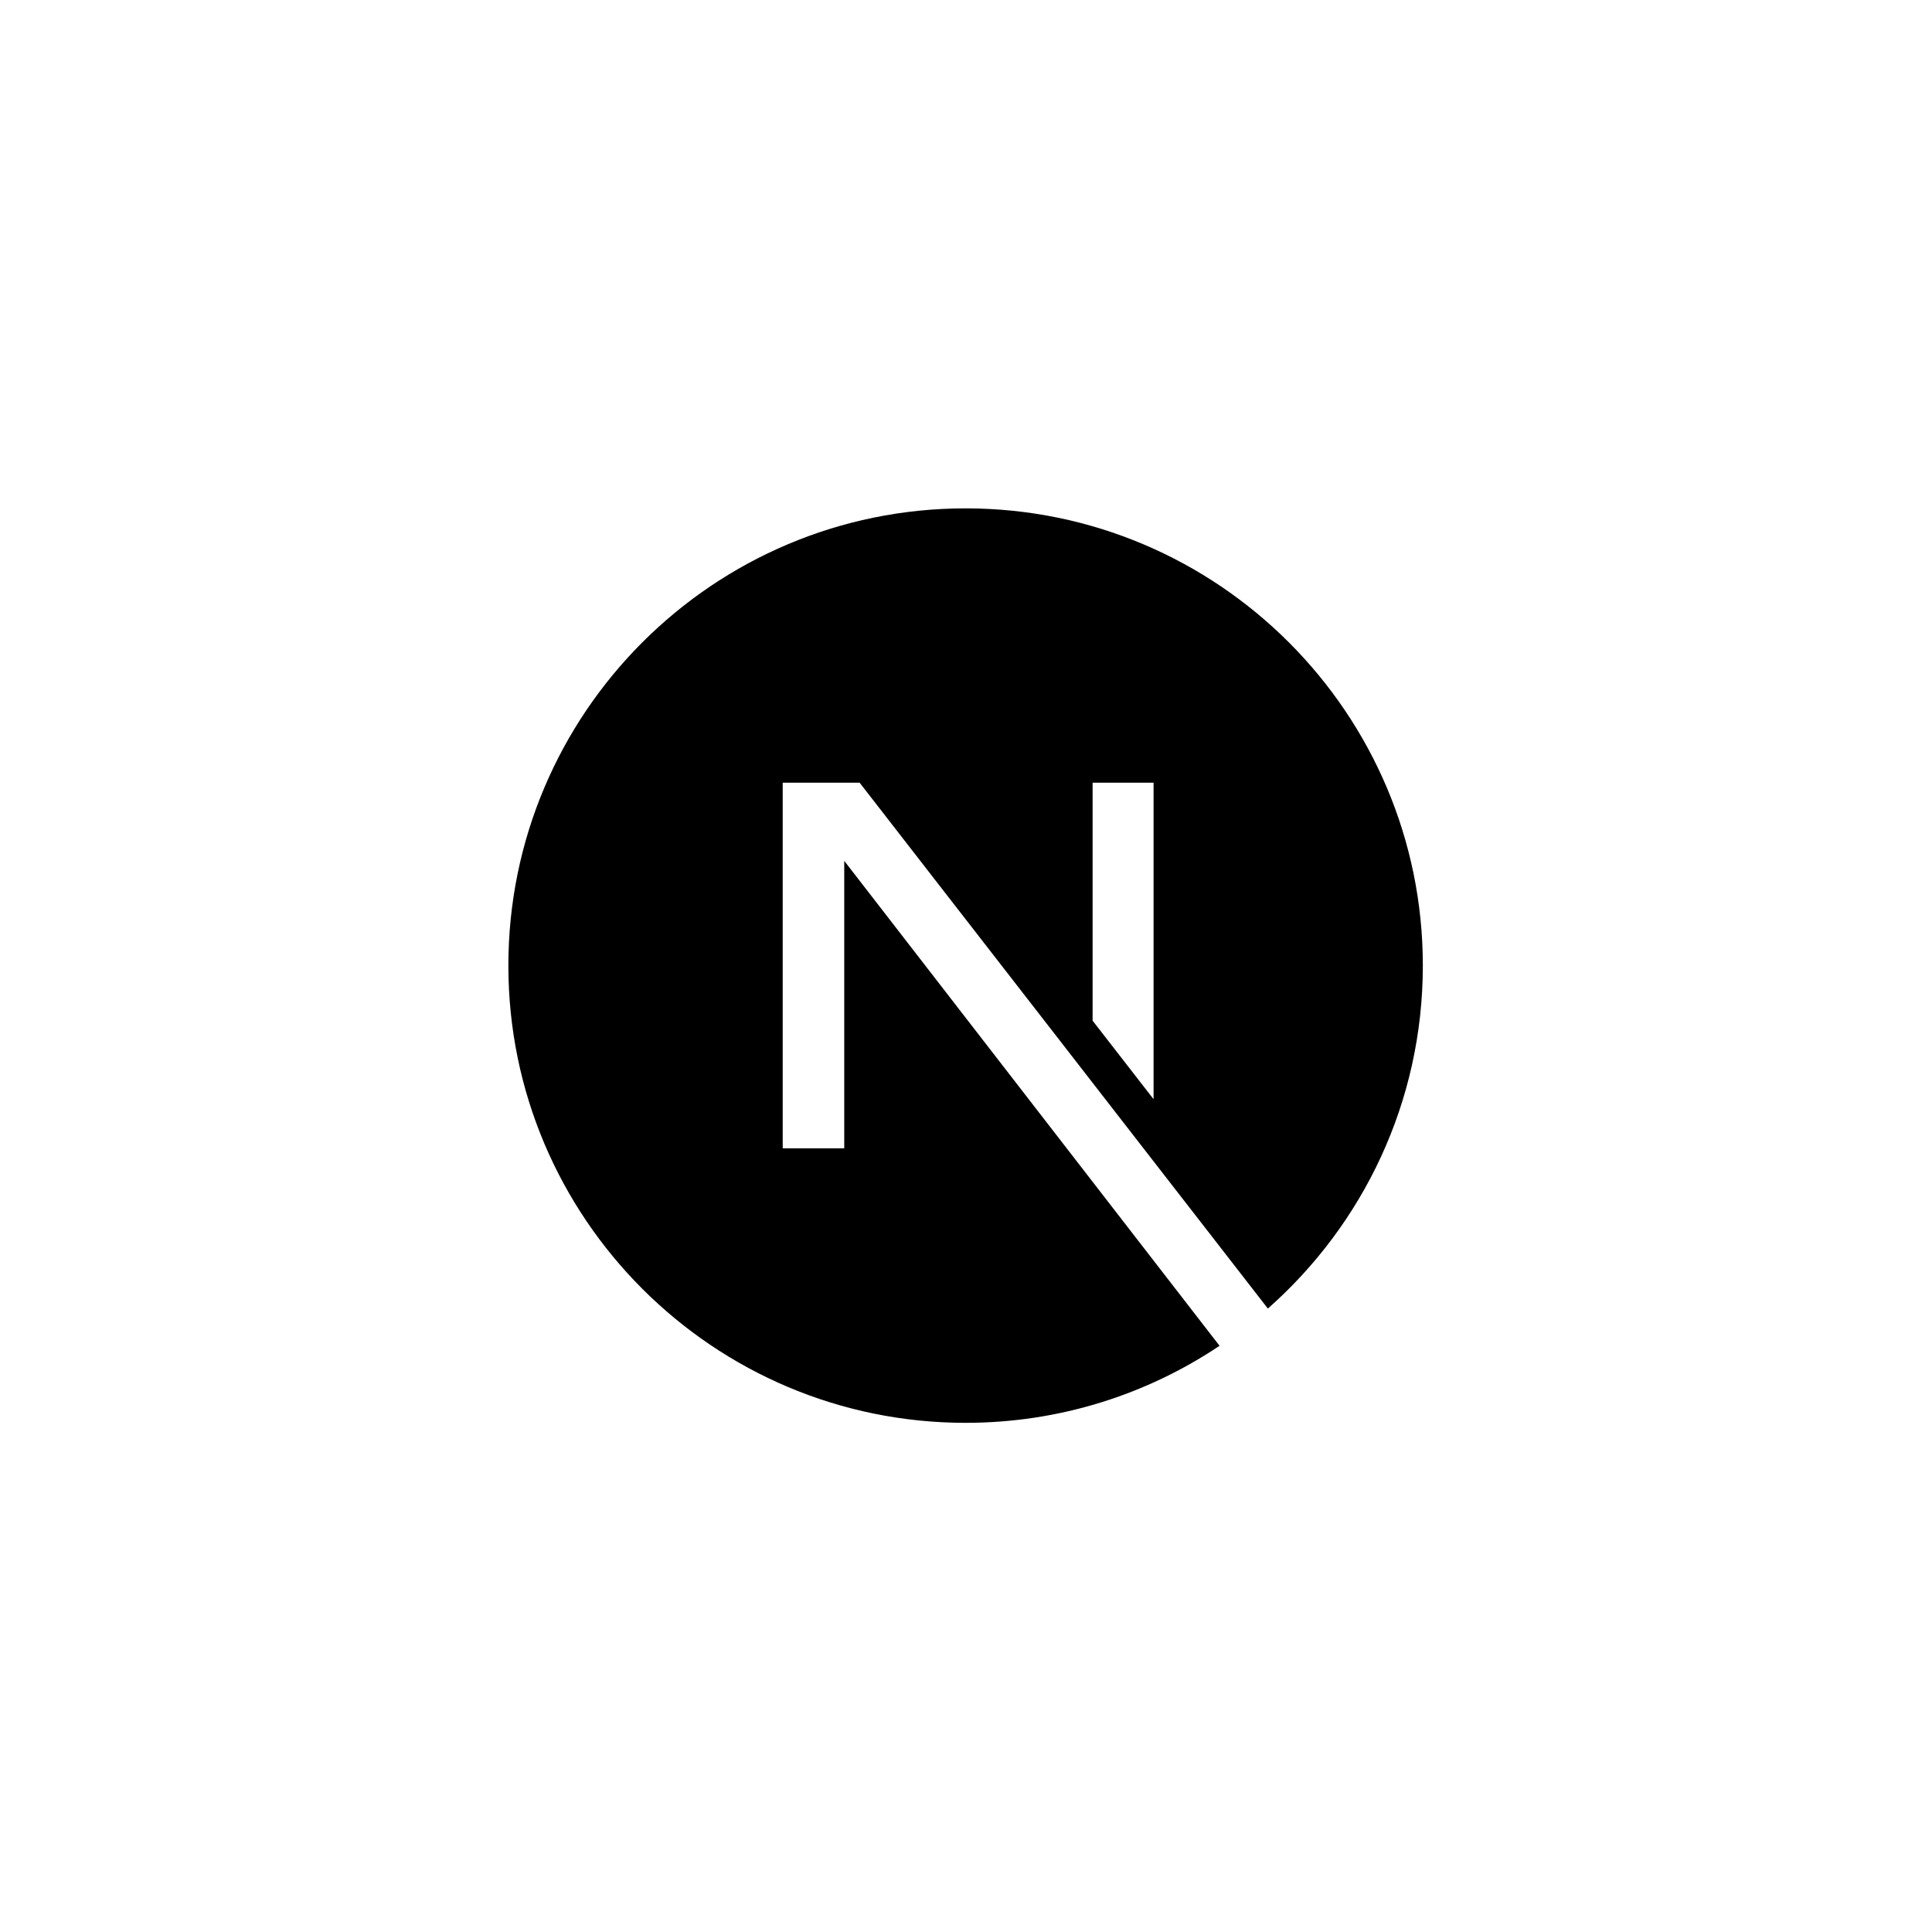
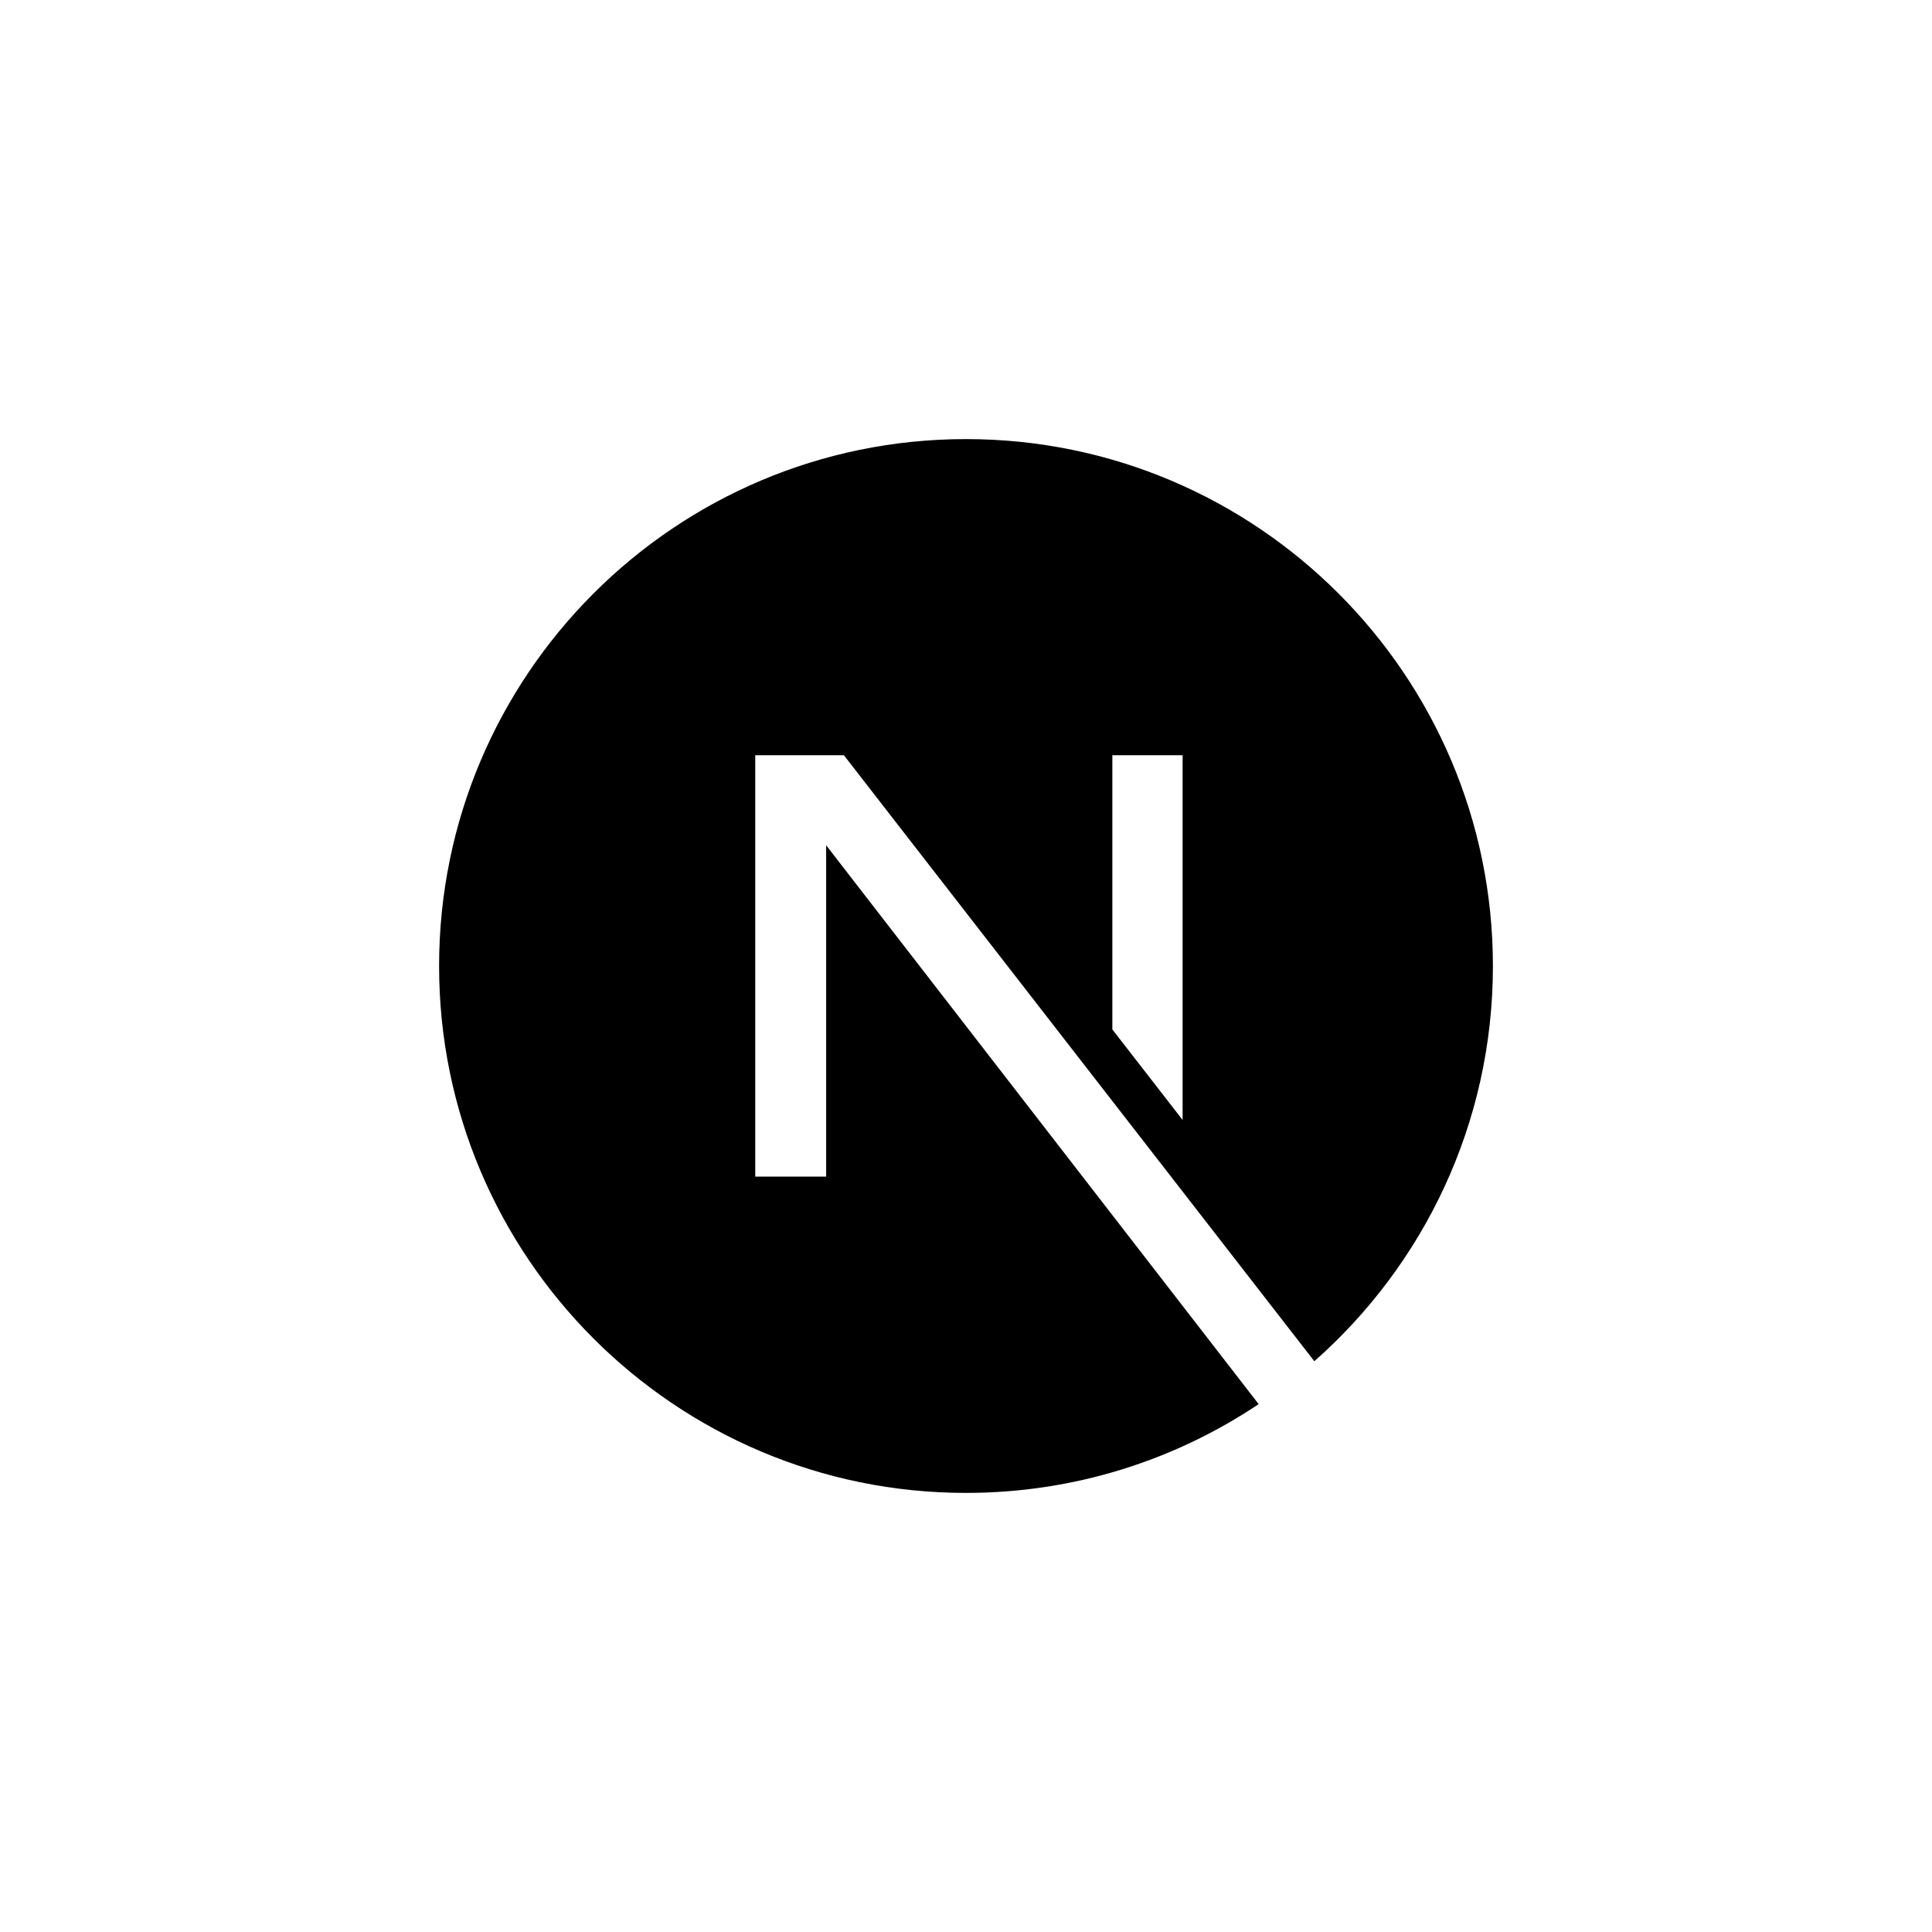
- <svg xmlns="http://www.w3.org/2000/svg" width="48" height="48" viewBox="-13.342 -13.342 50.705 50.705">
+ <svg xmlns="http://www.w3.org/2000/svg" width="48" height="48" viewBox="-10 -10 44 44">
  <style>
        @keyframes popup {
            0% {
                opacity: 0;
                transform: scale(0);
            }
            100% {
                opacity: 1;
                transform: scale(1);
            }
        }
        #nextjs-logo {
            animation: popup 0.6s cubic-bezier(0.68, -0.55, 0.265, 1.55) forwards;
        }
    </style>
  <g id="nextjs-logo">
    <path fill="currentColor" d="M18.665 21.978C16.758 23.255 14.465 24 12 24 5.377 24 0 18.623 0 12S5.377 0 12 0s12 5.377 12 12c0 3.583-1.574 6.801-4.067 9.001L9.219 7.2H7.2v9.596h1.615V9.251l9.85 12.727Zm-3.332-8.533 1.6 2.061V7.2h-1.6v6.245Z" />
  </g>
</svg>
